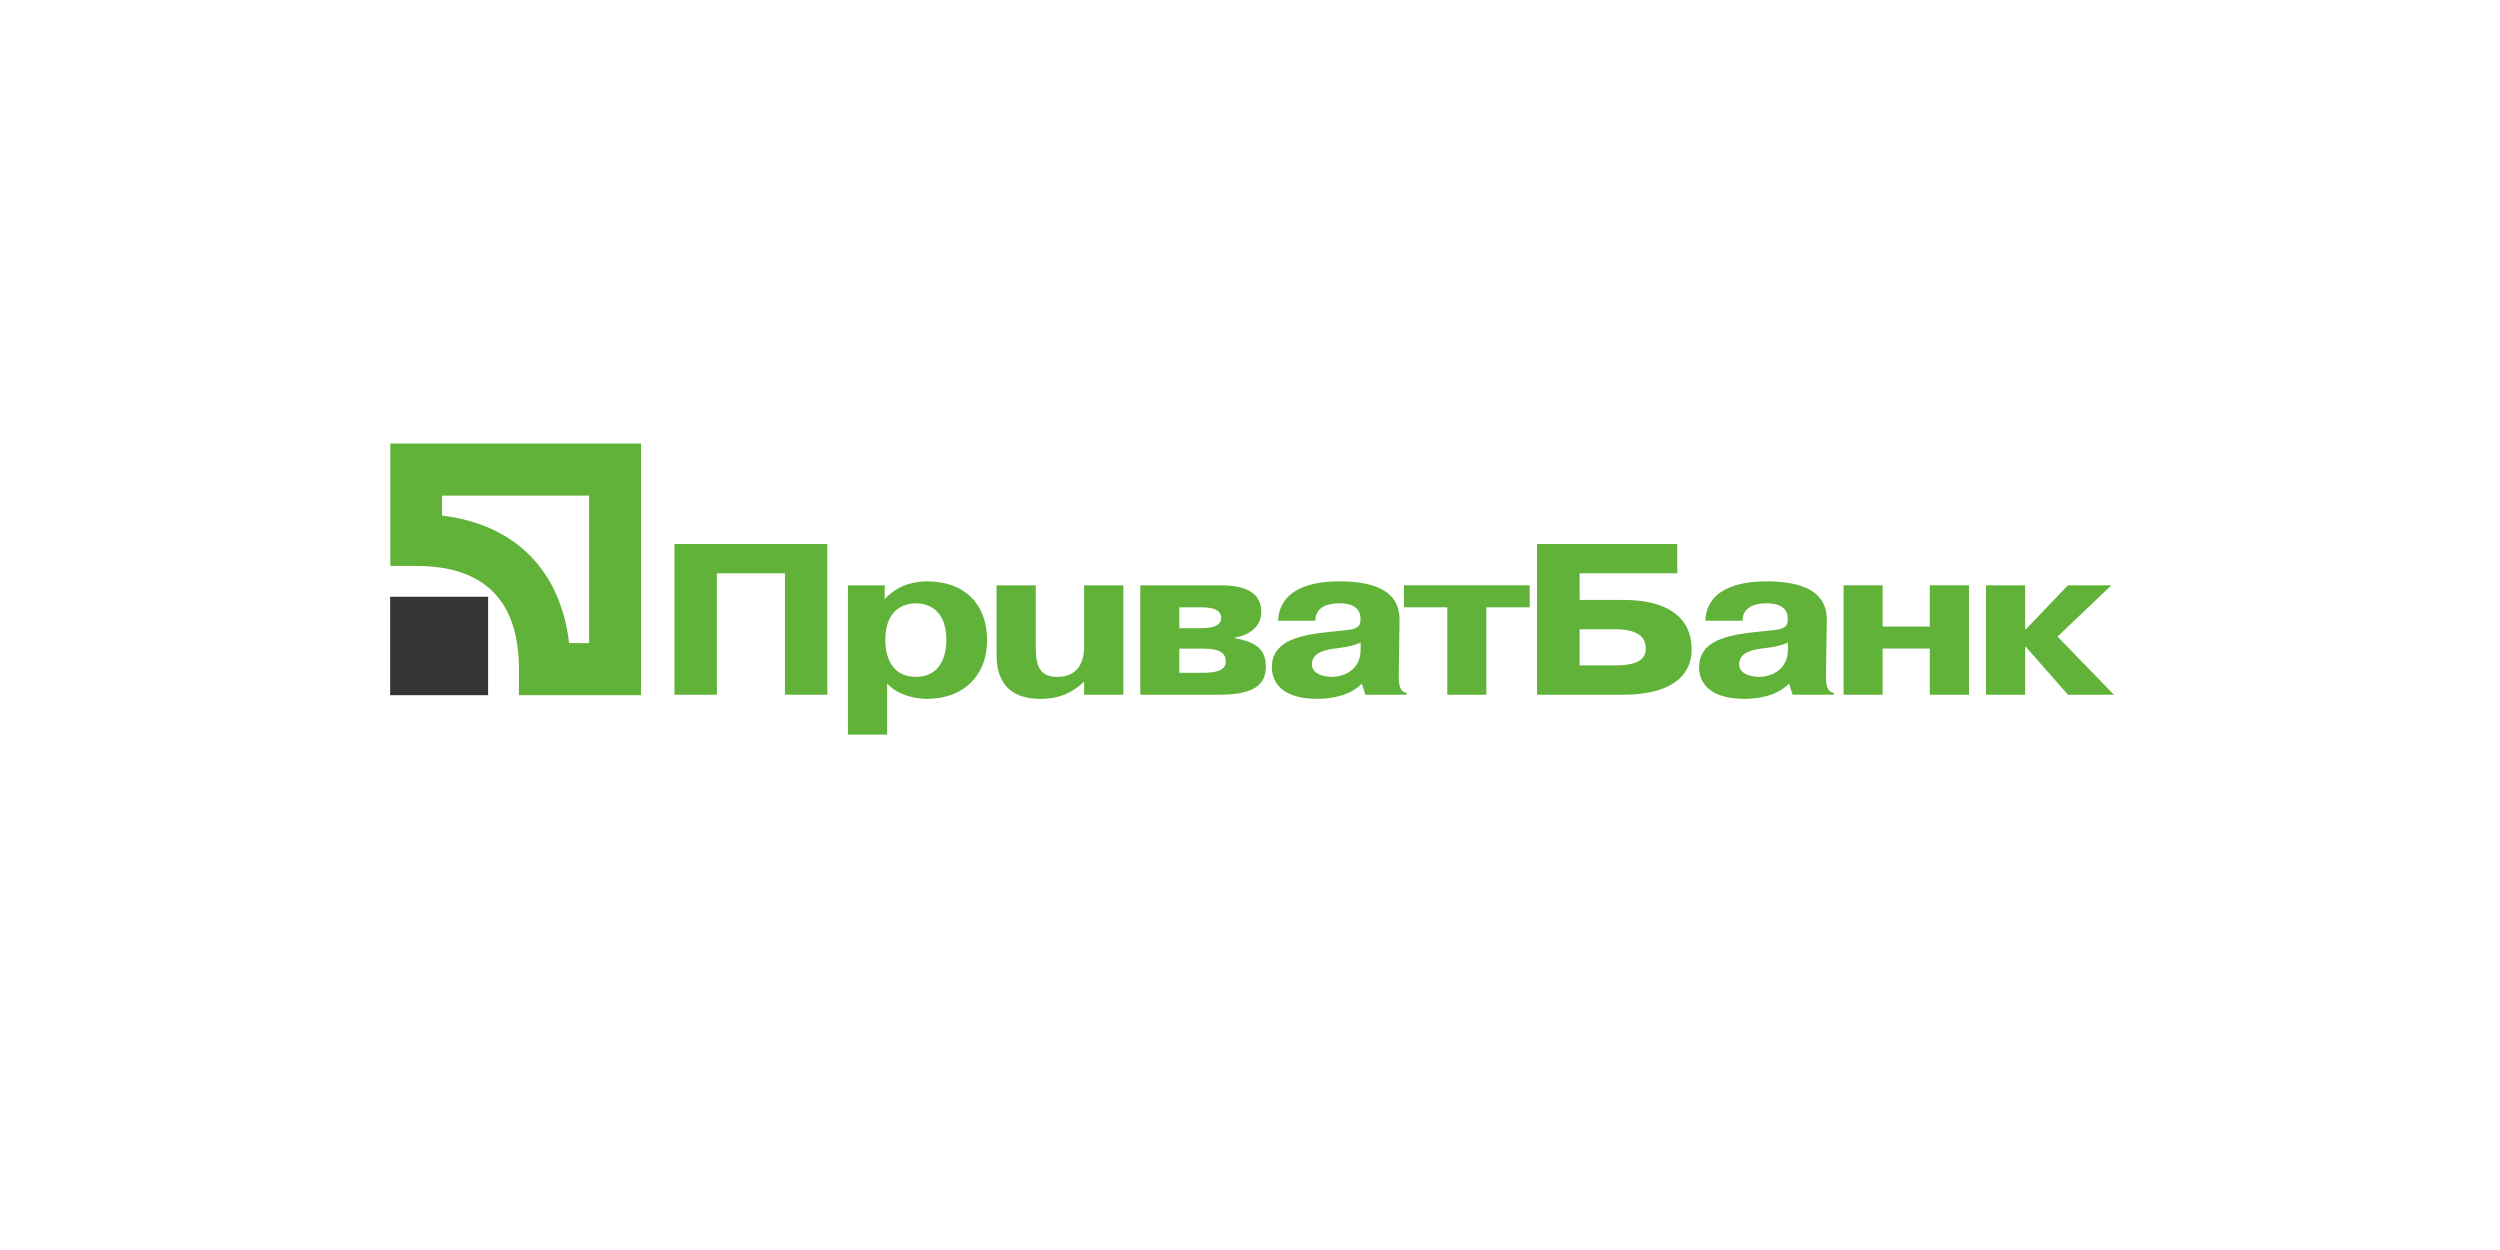
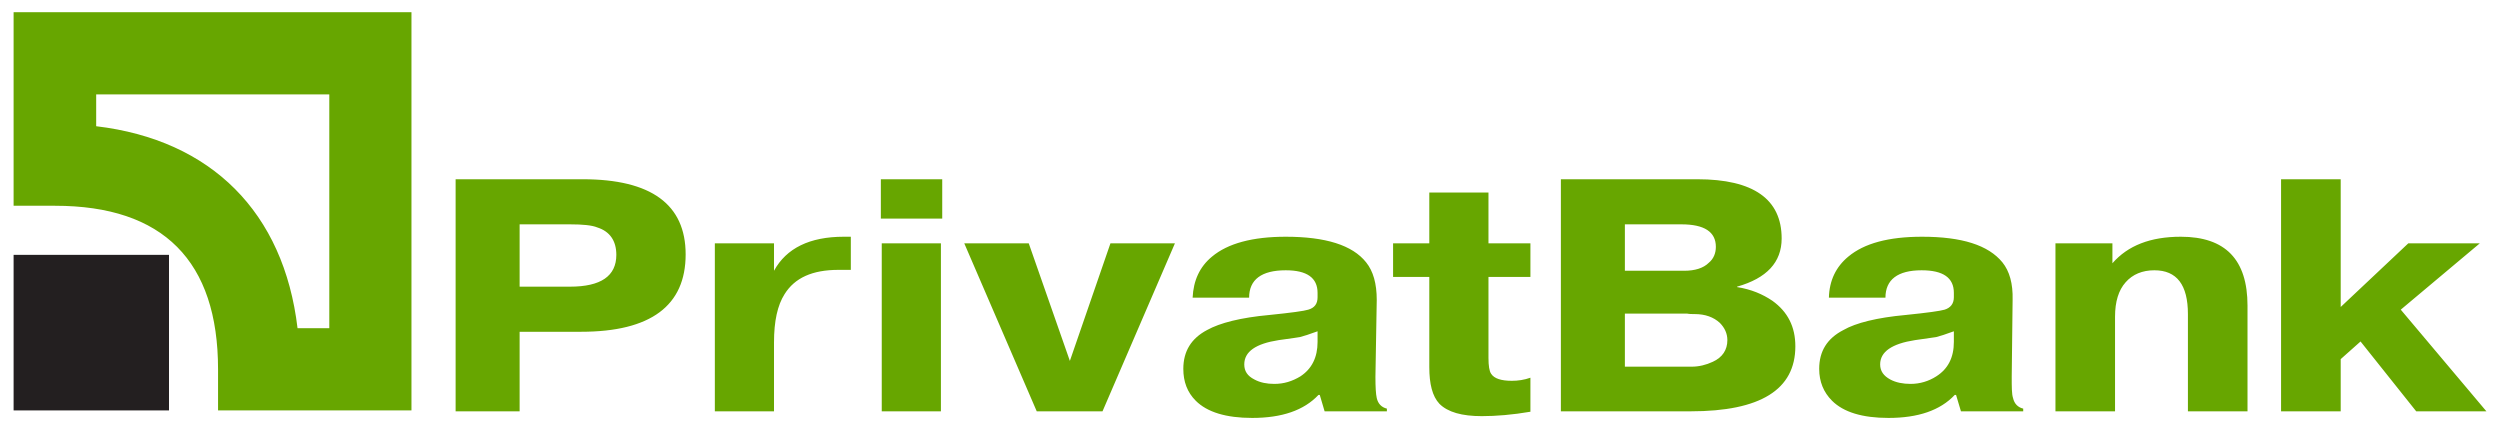
- <svg xmlns="http://www.w3.org/2000/svg" width="64px" height="32px" viewBox="0 0 64 32" version="1.1">
+ <svg xmlns="http://www.w3.org/2000/svg" width="186px" height="32px" viewBox="0 0 186 32" version="1.1">
  <g id="surface1">
-     <path style=" stroke:none;fill-rule:nonzero;fill:rgb(37.647%,69.804%,21.961%);fill-opacity:1;" d="M 18.352 17.785 L 17.266 17.785 L 17.266 13.926 L 21.18 13.926 L 21.18 17.785 L 20.094 17.785 L 20.094 14.676 L 18.352 14.676 Z M 18.352 17.785 " />
-     <path style=" stroke:none;fill-rule:nonzero;fill:rgb(37.647%,69.804%,21.961%);fill-opacity:1;" d="M 21.707 14.984 L 21.707 18.805 L 22.711 18.805 L 22.711 17.5 C 23.047 17.863 23.594 17.891 23.727 17.891 C 24.684 17.891 25.27 17.277 25.27 16.391 C 25.27 15.465 24.688 14.883 23.746 14.883 C 23.508 14.883 23.047 14.918 22.664 15.32 L 22.645 15.32 L 22.652 14.984 Z M 22.664 16.379 C 22.664 15.598 23.145 15.445 23.449 15.445 C 23.746 15.445 24.227 15.598 24.227 16.379 C 24.227 16.867 24.023 17.328 23.449 17.328 C 22.863 17.328 22.664 16.867 22.664 16.379 Z M 22.664 16.379 " />
-     <path style=" stroke:none;fill-rule:nonzero;fill:rgb(37.647%,69.804%,21.961%);fill-opacity:1;" d="M 27.754 17.449 C 27.383 17.797 27.027 17.891 26.633 17.891 C 25.551 17.891 25.512 17.074 25.512 16.738 L 25.512 14.984 L 26.516 14.984 L 26.516 16.605 C 26.516 17.164 26.707 17.328 27.074 17.328 C 27.707 17.328 27.754 16.762 27.754 16.559 L 27.754 14.984 L 28.758 14.984 L 28.758 17.785 L 27.754 17.785 Z M 27.754 17.449 " />
-     <path style=" stroke:none;fill-rule:nonzero;fill:rgb(37.647%,69.804%,21.961%);fill-opacity:1;" d="M 30.191 16.605 L 30.805 16.605 C 31.281 16.605 31.379 16.75 31.379 16.938 C 31.379 17.059 31.312 17.223 30.82 17.223 L 30.191 17.223 Z M 29.191 14.984 L 29.191 17.785 L 31.184 17.785 C 31.906 17.785 32.406 17.645 32.406 17.07 C 32.406 16.629 32.164 16.438 31.609 16.336 L 31.609 16.32 C 31.973 16.27 32.289 16.043 32.289 15.664 C 32.289 14.984 31.5 14.984 31.188 14.984 Z M 30.191 15.547 L 30.734 15.547 C 31.016 15.547 31.262 15.594 31.262 15.824 C 31.262 16.078 30.879 16.082 30.715 16.082 L 30.191 16.082 Z M 30.191 15.547 " />
-     <path style=" stroke:none;fill-rule:nonzero;fill:rgb(37.647%,69.804%,21.961%);fill-opacity:1;" d="M 33.672 15.891 C 33.672 15.477 34.109 15.445 34.285 15.445 C 34.398 15.445 34.812 15.449 34.828 15.812 C 34.828 15.84 34.828 15.863 34.828 15.891 C 34.809 16.164 34.543 16.109 33.805 16.203 C 33.199 16.285 32.559 16.441 32.559 17.082 C 32.559 17.312 32.66 17.891 33.727 17.891 C 34.137 17.891 34.582 17.785 34.848 17.512 L 34.867 17.512 L 34.953 17.785 L 36.008 17.785 L 36.008 17.738 C 35.816 17.699 35.805 17.512 35.809 17.207 L 35.828 15.93 C 35.836 15.602 35.805 14.883 34.293 14.883 C 33.93 14.883 32.766 14.914 32.719 15.891 Z M 34.832 16.629 C 34.832 17.191 34.348 17.328 34.102 17.328 C 33.918 17.328 33.586 17.27 33.586 17.004 C 33.586 16.688 33.965 16.629 34.176 16.602 C 34.562 16.547 34.531 16.562 34.832 16.453 Z M 34.832 16.629 " />
-     <path style=" stroke:none;fill-rule:nonzero;fill:rgb(37.647%,69.804%,21.961%);fill-opacity:1;" d="M 35.941 15.547 L 35.941 14.984 L 39.16 14.984 L 39.16 15.547 L 38.051 15.547 L 38.051 17.785 L 37.051 17.785 L 37.051 15.547 Z M 35.941 15.547 " />
-     <path style=" stroke:none;fill-rule:nonzero;fill:rgb(37.647%,69.804%,21.961%);fill-opacity:1;" d="M 40.438 14.676 L 42.938 14.676 L 42.938 13.926 L 39.348 13.926 L 39.348 17.785 L 41.551 17.785 C 42.621 17.785 43.305 17.41 43.305 16.625 C 43.305 15.387 41.934 15.359 41.551 15.359 L 40.438 15.359 Z M 40.438 16.109 L 41.34 16.109 C 41.605 16.109 42.133 16.137 42.133 16.602 C 42.133 16.965 41.75 17.035 41.32 17.035 L 40.438 17.035 Z M 40.438 16.109 " />
-     <path style=" stroke:none;fill-rule:nonzero;fill:rgb(37.647%,69.804%,21.961%);fill-opacity:1;" d="M 44.609 15.891 C 44.609 15.477 45.047 15.445 45.223 15.445 C 45.336 15.445 45.75 15.449 45.766 15.812 C 45.766 15.84 45.766 15.863 45.766 15.891 C 45.746 16.164 45.48 16.109 44.742 16.203 C 44.137 16.285 43.496 16.441 43.496 17.082 C 43.496 17.312 43.594 17.891 44.664 17.891 C 45.07 17.891 45.52 17.785 45.785 17.512 L 45.805 17.512 L 45.891 17.785 L 46.945 17.785 L 46.945 17.738 C 46.754 17.699 46.738 17.512 46.746 17.207 L 46.766 15.93 C 46.773 15.602 46.738 14.883 45.23 14.883 C 44.867 14.883 43.699 14.914 43.656 15.891 Z M 45.77 16.629 C 45.77 17.191 45.281 17.328 45.039 17.328 C 44.855 17.328 44.523 17.27 44.523 17.004 C 44.523 16.688 44.898 16.629 45.109 16.602 C 45.5 16.547 45.469 16.562 45.77 16.453 Z M 45.77 16.629 " />
-     <path style=" stroke:none;fill-rule:nonzero;fill:rgb(37.647%,69.804%,21.961%);fill-opacity:1;" d="M 48.195 17.785 L 47.195 17.785 L 47.195 14.984 L 48.195 14.984 L 48.195 16.039 L 49.402 16.039 L 49.402 14.984 L 50.406 14.984 L 50.406 17.785 L 49.402 17.785 L 49.402 16.602 L 48.195 16.602 Z M 48.195 17.785 " />
-     <path style=" stroke:none;fill-rule:nonzero;fill:rgb(37.647%,69.804%,21.961%);fill-opacity:1;" d="M 52.938 14.984 L 54.051 14.984 L 52.672 16.297 L 54.117 17.785 L 52.941 17.785 L 51.863 16.562 L 51.844 16.562 L 51.844 17.785 L 50.84 17.785 L 50.84 14.984 L 51.844 14.984 L 51.844 16.109 L 51.863 16.109 Z M 52.938 14.984 " />
-     <path style=" stroke:none;fill-rule:nonzero;fill:rgb(21.569%,20.392%,20.784%);fill-opacity:1;" d="M 9.988 17.797 L 12.496 17.797 L 12.496 15.277 L 9.988 15.277 Z M 9.988 17.797 " />
-     <path style=" stroke:none;fill-rule:nonzero;fill:rgb(37.647%,69.804%,21.961%);fill-opacity:1;" d="M 15.082 12.688 C 15.082 13.543 15.082 15.609 15.082 16.465 C 14.844 16.465 14.801 16.465 14.57 16.465 C 14.352 14.598 13.18 13.422 11.316 13.199 C 11.316 12.969 11.316 12.926 11.316 12.688 C 12.172 12.688 14.23 12.688 15.082 12.688 Z M 9.992 11.355 L 9.992 14.488 L 10.652 14.488 C 12.402 14.488 13.285 15.379 13.285 17.133 L 13.285 17.797 L 16.41 17.797 L 16.41 11.355 Z M 9.992 11.355 " />
+     <path style=" stroke:none;fill-rule:evenodd;fill:rgb(40.392%,65.098%,0%);fill-opacity:1;" d="M 42.406 21.328 L 38.66 21.328 L 38.66 16.691 L 42.406 16.691 C 43.359 16.691 44.047 16.758 44.441 16.922 C 45.363 17.215 45.855 17.906 45.855 18.961 C 45.855 20.539 44.707 21.328 42.406 21.328 Z M 43.359 13.336 L 33.898 13.336 L 33.898 30.602 L 38.66 30.602 L 38.66 24.684 L 43.227 24.684 C 48.418 24.684 51.012 22.742 51.012 18.926 C 51.012 15.211 48.449 13.336 43.359 13.336 Z M 62.383 20.078 C 60.441 20.078 59.129 20.668 58.371 21.887 C 57.848 22.707 57.586 23.891 57.586 25.473 L 57.586 30.602 L 53.184 30.602 L 53.184 18.105 L 57.586 18.105 L 57.586 20.145 C 58.504 18.465 60.246 17.613 62.773 17.613 L 63.301 17.613 L 63.301 20.078 Z M 70.102 16.262 L 65.535 16.262 L 65.535 13.336 L 70.102 13.336 Z M 70.004 30.602 L 65.602 30.602 L 65.602 18.105 L 70.004 18.105 Z M 82.027 30.602 L 77.133 30.602 L 71.742 18.105 L 76.539 18.105 L 79.598 26.852 L 82.617 18.105 L 87.414 18.105 Z M 94.809 28.562 C 94.25 28.562 93.754 28.465 93.328 28.234 C 92.805 27.969 92.574 27.609 92.574 27.113 C 92.574 26.16 93.426 25.57 95.137 25.305 C 96.152 25.176 96.68 25.078 96.711 25.078 C 96.977 25.012 97.402 24.879 98.027 24.648 L 98.027 25.438 C 98.027 26.59 97.598 27.445 96.746 28.004 C 96.152 28.363 95.531 28.562 94.809 28.562 Z M 102.43 29.613 C 102.363 29.32 102.332 28.793 102.332 28.035 L 102.43 22.312 C 102.43 21.098 102.168 20.176 101.641 19.52 C 100.621 18.234 98.617 17.613 95.66 17.613 C 93.195 17.613 91.355 18.105 90.176 19.09 C 89.254 19.848 88.793 20.867 88.73 22.148 L 92.934 22.148 C 92.934 20.801 93.855 20.109 95.66 20.109 C 97.238 20.109 98.027 20.668 98.027 21.789 C 98.027 22.02 98.027 22.117 98.027 22.117 C 98.027 22.609 97.797 22.906 97.336 23.039 C 97.039 23.137 96.055 23.27 94.445 23.434 C 92.309 23.629 90.766 24.023 89.812 24.551 C 88.629 25.176 88.039 26.129 88.039 27.445 C 88.039 28.398 88.336 29.188 88.961 29.812 C 89.812 30.668 91.227 31.094 93.164 31.094 C 95.367 31.094 97.008 30.535 98.094 29.383 L 98.191 29.383 L 98.551 30.602 L 103.184 30.602 L 103.184 30.402 C 102.789 30.305 102.527 30.043 102.43 29.613 Z M 110.246 30.961 C 108.77 30.961 107.719 30.668 107.094 30.043 C 106.566 29.484 106.34 28.562 106.34 27.312 L 106.34 20.605 L 103.645 20.605 L 103.645 18.105 L 106.34 18.105 L 106.34 14.324 L 110.742 14.324 L 110.742 18.105 L 113.863 18.105 L 113.863 20.605 L 110.742 20.605 L 110.742 26.621 C 110.742 27.215 110.805 27.609 110.938 27.805 C 111.168 28.168 111.695 28.332 112.48 28.332 C 112.941 28.332 113.402 28.266 113.863 28.102 L 113.863 30.633 C 112.516 30.863 111.301 30.961 110.246 30.961 Z M 127.133 19.551 C 126.738 19.945 126.117 20.145 125.293 20.145 L 120.891 20.145 L 120.891 16.691 L 125.098 16.691 C 126.805 16.691 127.66 17.25 127.66 18.367 C 127.66 18.828 127.496 19.254 127.133 19.551 Z M 129.238 21.359 L 129.238 21.328 C 131.438 20.703 132.555 19.52 132.555 17.742 C 132.555 14.816 130.453 13.336 126.281 13.336 L 116.129 13.336 L 116.129 30.602 L 125.789 30.602 C 130.977 30.602 133.574 28.988 133.574 25.766 C 133.574 24.32 133.016 23.203 131.867 22.379 C 131.141 21.887 130.289 21.523 129.238 21.359 Z M 125.852 27.281 L 120.891 27.281 L 120.891 23.332 L 125.523 23.332 C 125.688 23.367 125.887 23.367 126.082 23.367 C 126.871 23.367 127.496 23.598 127.957 24.023 C 128.316 24.387 128.516 24.812 128.516 25.305 C 128.516 26.031 128.152 26.59 127.43 26.918 C 126.938 27.148 126.41 27.281 125.852 27.281 Z M 144.055 28.004 C 143.496 28.363 142.84 28.562 142.148 28.562 C 141.59 28.562 141.062 28.465 140.637 28.234 C 140.145 27.969 139.883 27.609 139.883 27.113 C 139.883 26.16 140.77 25.57 142.477 25.305 C 143.461 25.176 143.988 25.078 144.055 25.078 C 144.316 25.012 144.742 24.879 145.367 24.648 L 145.367 25.438 C 145.367 26.59 144.941 27.445 144.055 28.004 Z M 149.77 29.613 C 149.672 29.32 149.672 28.793 149.672 28.035 L 149.738 22.312 C 149.77 21.098 149.508 20.176 148.98 19.52 C 147.93 18.234 145.961 17.613 143.004 17.613 C 140.504 17.613 138.699 18.105 137.516 19.09 C 136.598 19.848 136.102 20.867 136.07 22.148 L 140.277 22.148 C 140.277 20.801 141.195 20.109 142.969 20.109 C 144.578 20.109 145.367 20.668 145.367 21.789 C 145.367 22.02 145.367 22.117 145.367 22.117 C 145.367 22.609 145.105 22.906 144.68 23.039 C 144.348 23.137 143.398 23.27 141.785 23.434 C 139.652 23.629 138.074 24.023 137.156 24.551 C 135.938 25.176 135.348 26.129 135.348 27.445 C 135.348 28.398 135.676 29.188 136.301 29.812 C 137.156 30.668 138.566 31.094 140.504 31.094 C 142.707 31.094 144.348 30.535 145.434 29.383 L 145.531 29.383 L 145.895 30.602 L 150.527 30.602 L 150.527 30.402 C 150.133 30.305 149.867 30.043 149.77 29.613 Z M 162.781 30.602 L 162.781 23.367 C 162.781 21.195 161.957 20.109 160.285 20.109 C 159.395 20.109 158.672 20.406 158.148 21 C 157.621 21.59 157.359 22.445 157.359 23.562 L 157.359 30.602 L 152.926 30.602 L 152.926 18.105 L 157.164 18.105 L 157.164 19.586 C 158.312 18.27 159.988 17.613 162.254 17.613 C 165.574 17.613 167.215 19.32 167.215 22.742 L 167.215 30.602 Z M 184.988 30.602 L 179.766 30.602 L 175.625 25.406 L 174.148 26.719 L 174.148 30.602 L 169.711 30.602 L 169.711 13.336 L 174.148 13.336 L 174.148 22.84 L 179.176 18.105 L 184.496 18.105 L 178.617 23.039 Z M 1.012 0.906 L 1.012 15.309 L 4.098 15.309 C 12.148 15.309 16.223 19.422 16.223 27.477 L 16.223 30.535 L 30.613 30.535 L 30.613 0.906 Z M 24.5 24.418 L 22.137 24.418 C 21.117 15.801 15.73 10.41 7.156 9.391 L 7.156 7.023 L 24.5 7.023 Z M 24.5 24.418 " />
+     <path style=" stroke:none;fill-rule:evenodd;fill:rgb(13.725%,12.157%,12.549%);fill-opacity:1;" d="M 12.574 30.535 L 12.574 18.961 L 1.012 18.961 L 1.012 30.535 Z M 12.574 30.535 " />
  </g>
</svg>
